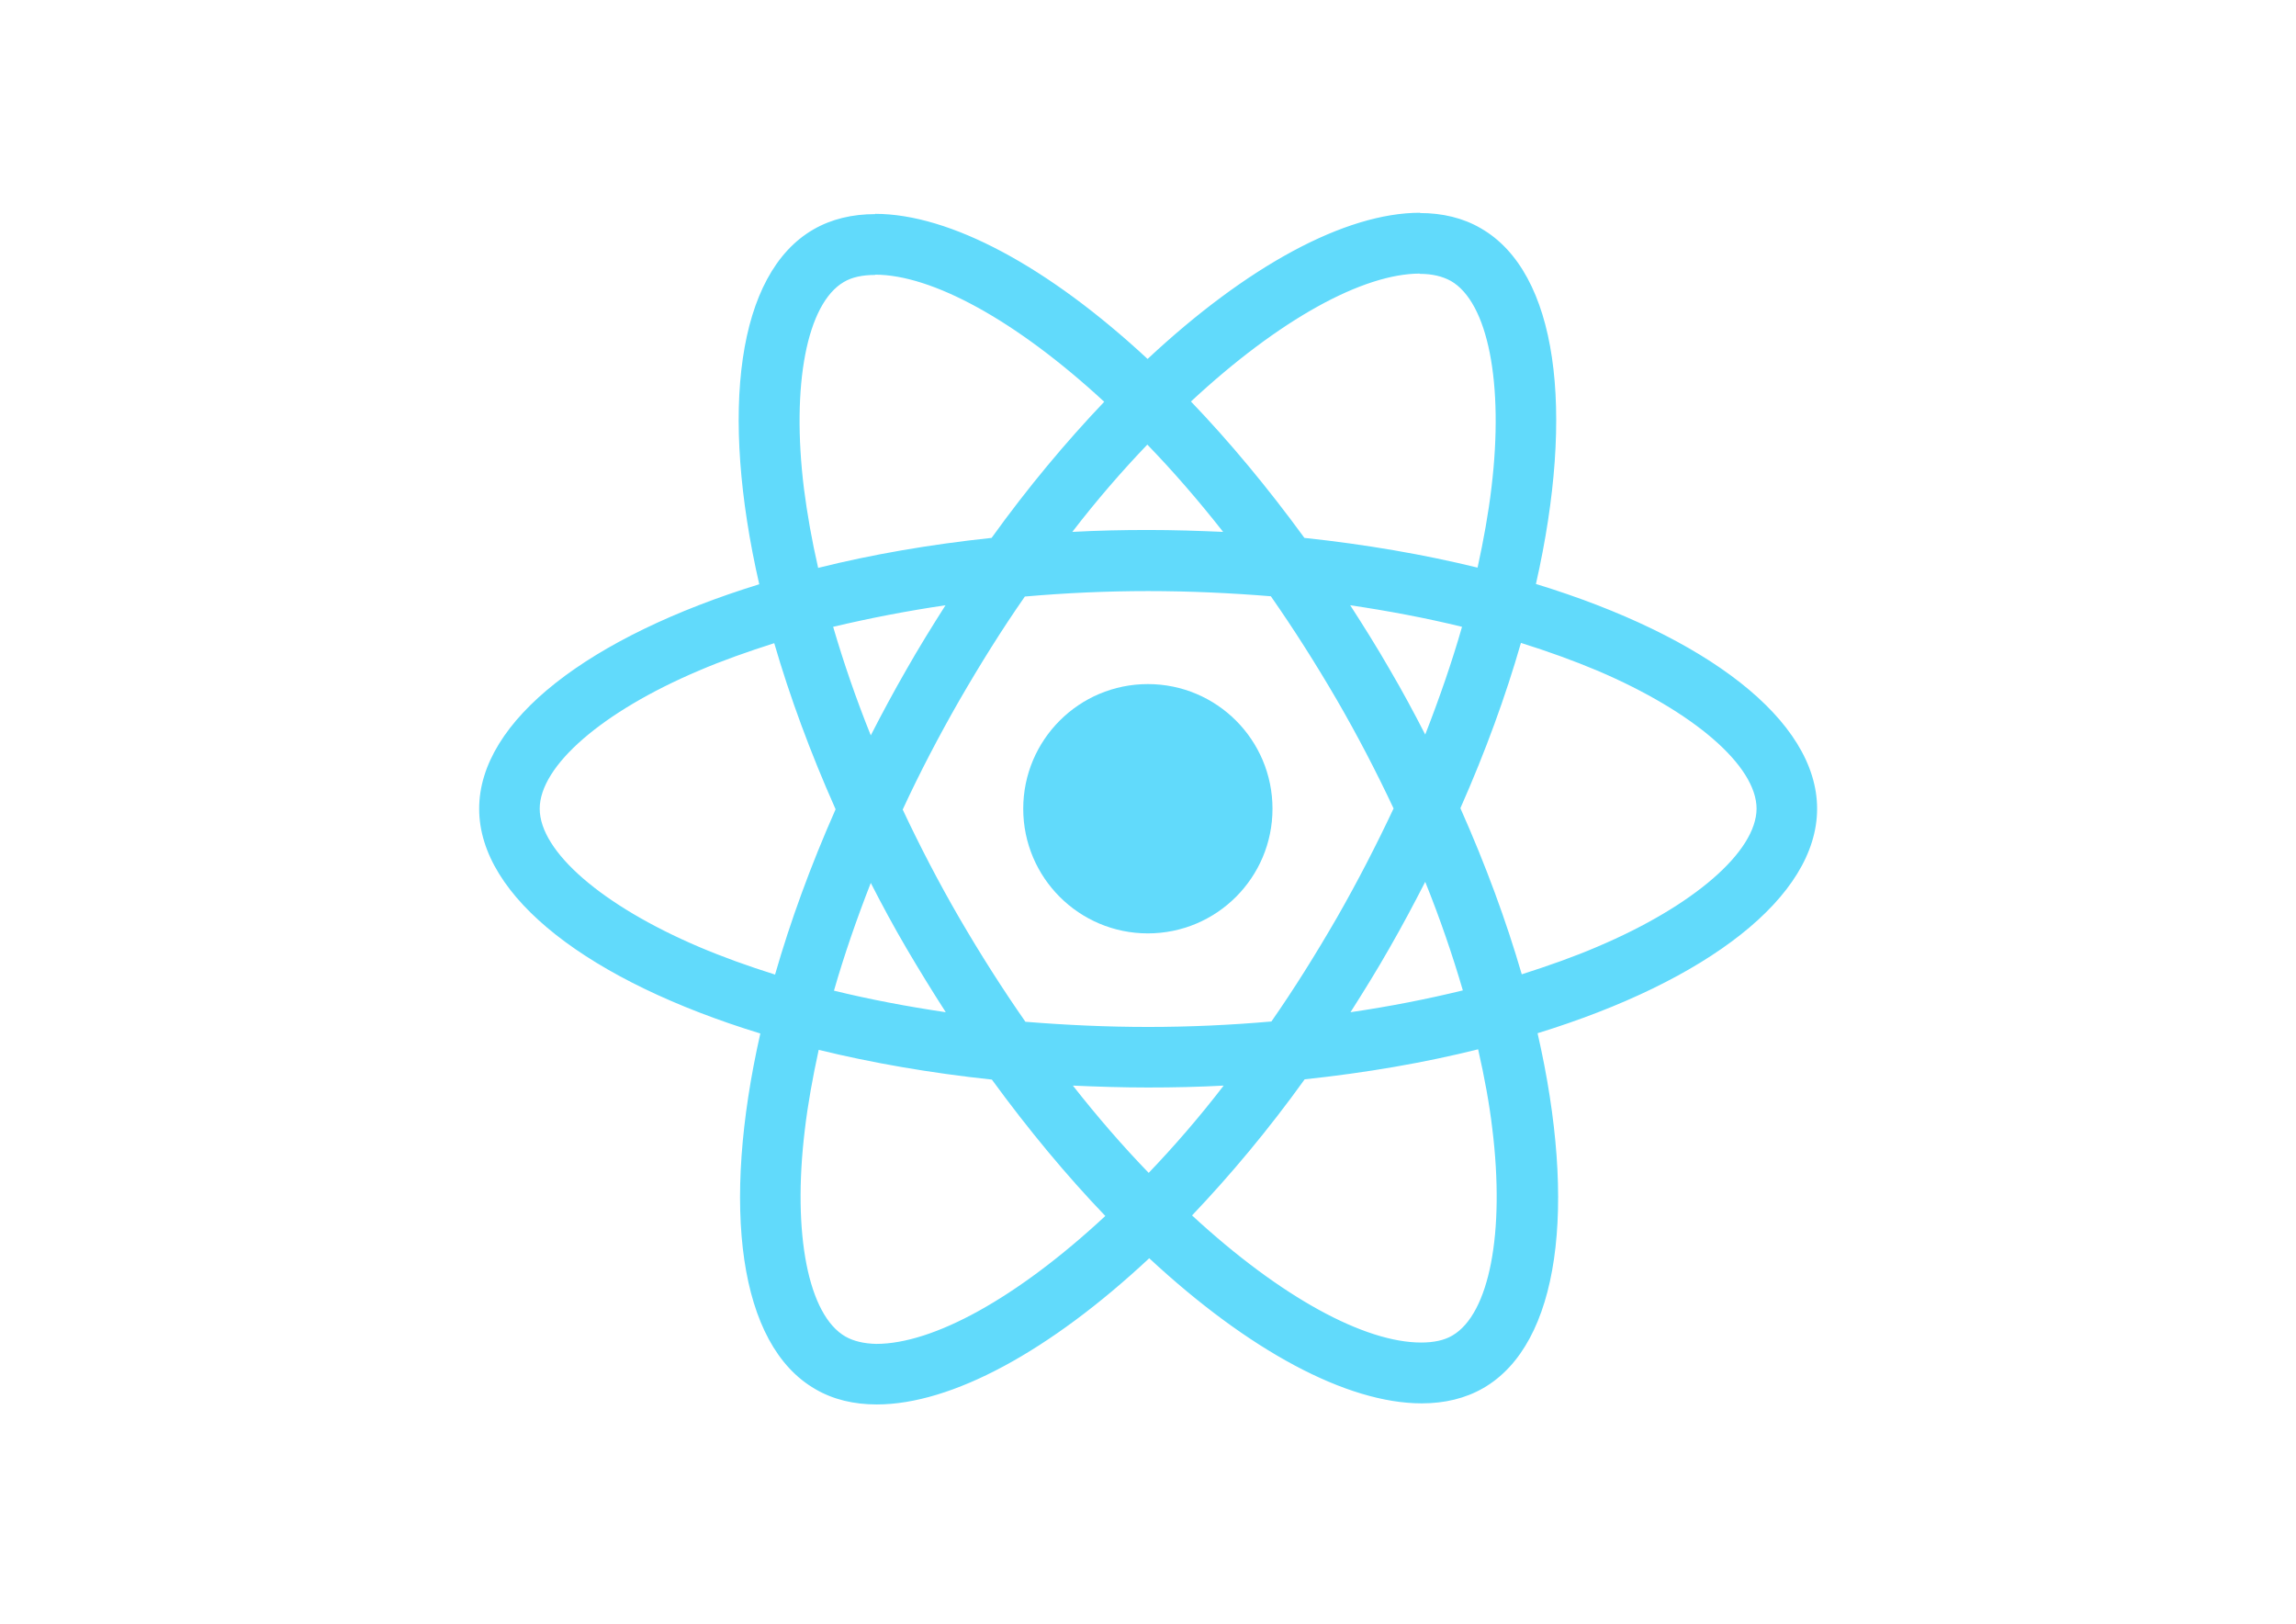
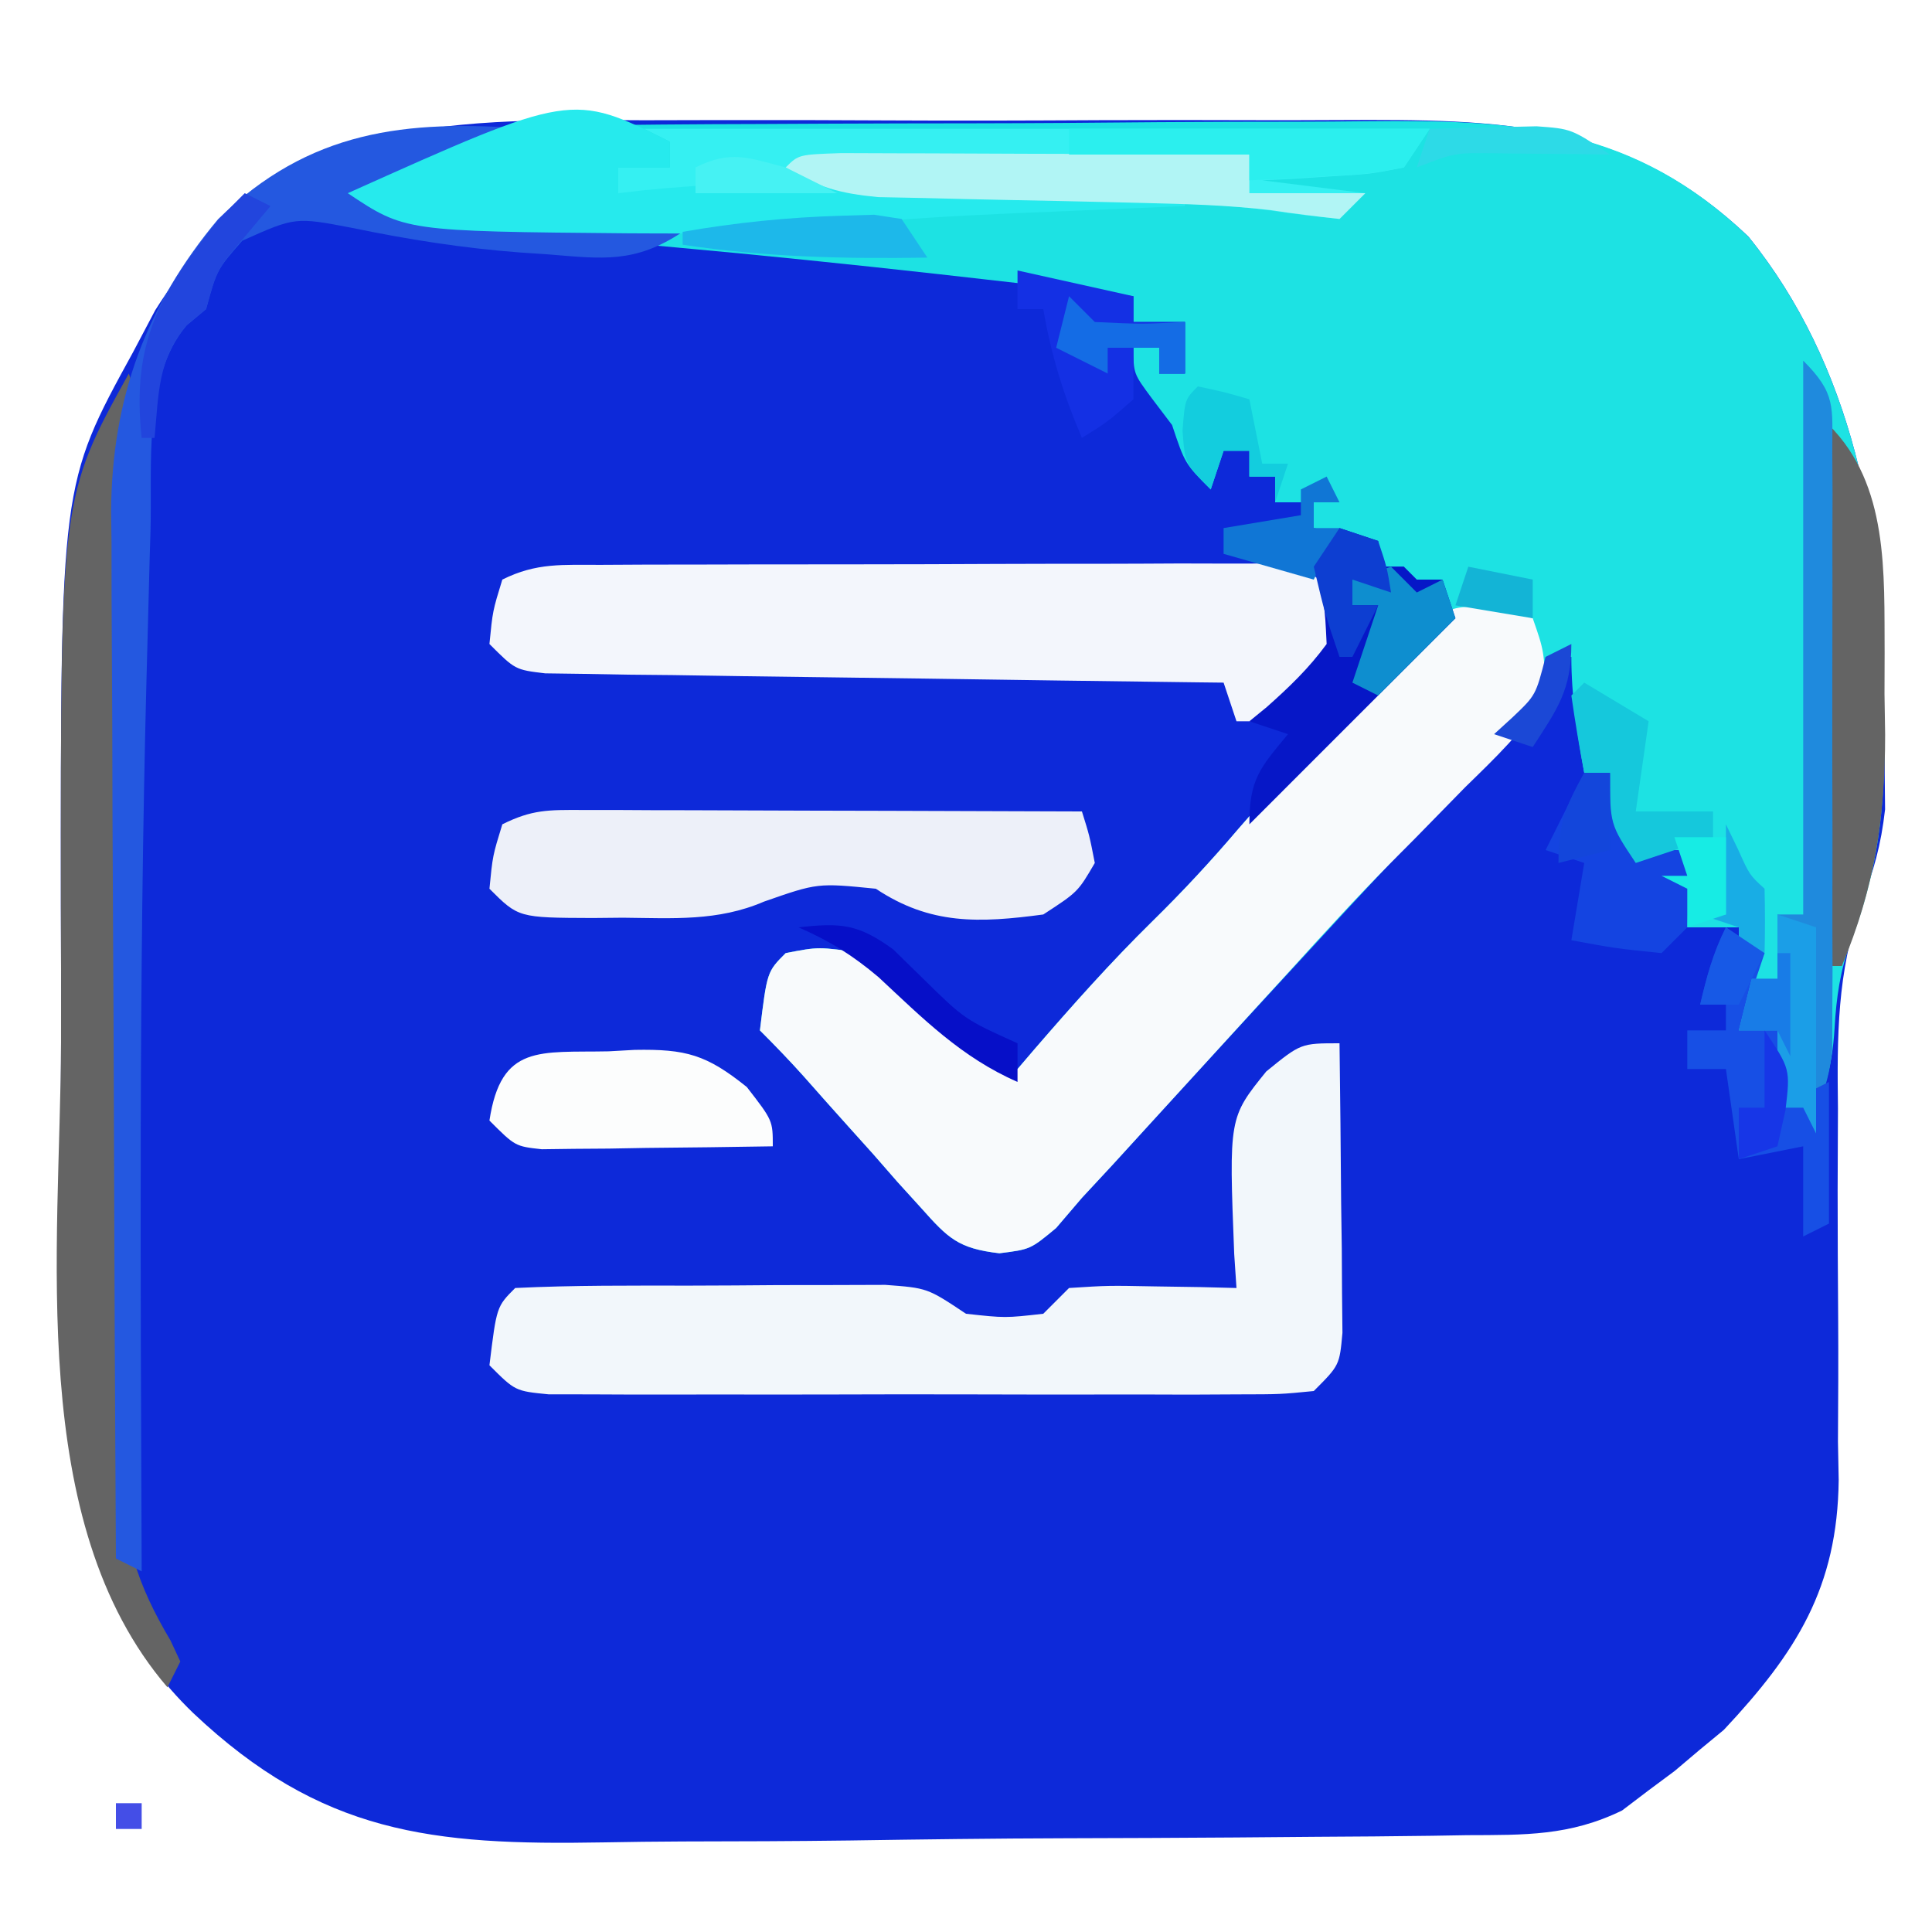
- <svg xmlns="http://www.w3.org/2000/svg" viewBox="0 0 841.9 595.3">
-   <g fill="#61DAFB">
-     <path d="M666.3 296.5c0-32.5-40.7-63.3-103.1-82.4 14.4-63.6 8-114.2-20.2-130.4-6.5-3.8-14.1-5.6-22.4-5.6v22.3c4.6 0 8.3.9 11.4 2.6 13.6 7.8 19.5 37.5 14.9 75.7-1.1 9.4-2.9 19.3-5.1 29.4-19.6-4.8-41-8.5-63.5-10.9-13.5-18.5-27.5-35.3-41.6-50 32.6-30.3 63.2-46.9 84-46.9V78c-27.5 0-63.5 19.6-99.9 53.6-36.4-33.8-72.4-53.2-99.9-53.2v22.3c20.7 0 51.4 16.5 84 46.6-14 14.7-28 31.4-41.3 49.9-22.6 2.4-44 6.1-63.6 11-2.3-10-4-19.7-5.2-29-4.7-38.2 1.1-67.9 14.6-75.8 3-1.8 6.9-2.6 11.5-2.6V78.5c-8.4 0-16 1.8-22.6 5.6-28.1 16.2-34.4 66.7-19.9 130.1-62.2 19.2-102.7 49.9-102.7 82.3 0 32.5 40.7 63.3 103.1 82.4-14.4 63.6-8 114.2 20.2 130.4 6.5 3.8 14.1 5.6 22.5 5.6 27.5 0 63.5-19.6 99.9-53.6 36.4 33.8 72.4 53.2 99.9 53.2 8.4 0 16-1.8 22.6-5.6 28.1-16.2 34.4-66.7 19.9-130.1 62-19.1 102.5-49.9 102.5-82.3zm-130.2-66.7c-3.7 12.9-8.3 26.2-13.5 39.5-4.1-8-8.4-16-13.1-24-4.6-8-9.5-15.8-14.4-23.4 14.2 2.1 27.9 4.7 41 7.9zm-45.8 106.5c-7.8 13.5-15.8 26.3-24.1 38.2-14.9 1.3-30 2-45.2 2-15.1 0-30.2-.7-45-1.9-8.3-11.9-16.4-24.6-24.2-38-7.6-13.1-14.5-26.4-20.8-39.8 6.2-13.4 13.2-26.8 20.7-39.9 7.8-13.5 15.8-26.3 24.1-38.2 14.9-1.3 30-2 45.2-2 15.1 0 30.2.7 45 1.9 8.3 11.9 16.4 24.6 24.2 38 7.6 13.1 14.5 26.4 20.8 39.8-6.3 13.4-13.2 26.8-20.7 39.9zm32.3-13c5.4 13.4 10 26.8 13.8 39.8-13.1 3.2-26.9 5.9-41.2 8 4.9-7.7 9.8-15.6 14.4-23.7 4.6-8 8.9-16.1 13-24.1zM421.2 430c-9.3-9.6-18.6-20.3-27.8-32 9 .4 18.2.7 27.5.7 9.4 0 18.7-.2 27.8-.7-9 11.7-18.3 22.4-27.5 32zm-74.4-58.9c-14.2-2.1-27.9-4.7-41-7.9 3.7-12.9 8.3-26.2 13.5-39.5 4.1 8 8.4 16 13.1 24 4.7 8 9.5 15.8 14.4 23.4zM420.7 163c9.3 9.6 18.6 20.3 27.8 32-9-.4-18.2-.7-27.5-.7-9.4 0-18.7.2-27.8.7 9-11.7 18.3-22.4 27.5-32zm-74 58.9c-4.9 7.7-9.8 15.6-14.4 23.7-4.6 8-8.9 16-13 24-5.4-13.4-10-26.8-13.8-39.8 13.1-3.1 26.9-5.8 41.2-7.9zm-90.5 125.2c-35.4-15.1-58.3-34.9-58.3-50.6 0-15.7 22.9-35.6 58.3-50.6 8.6-3.7 18-7 27.7-10.1 5.7 19.6 13.2 40 22.5 60.9-9.2 20.8-16.6 41.1-22.2 60.6-9.9-3.1-19.3-6.5-28-10.2zM310 490c-13.6-7.8-19.5-37.5-14.9-75.7 1.1-9.4 2.9-19.3 5.1-29.4 19.6 4.8 41 8.5 63.5 10.9 13.5 18.5 27.5 35.3 41.6 50-32.6 30.3-63.2 46.9-84 46.9-4.5-.1-8.3-1-11.3-2.7zm237.2-76.2c4.7 38.2-1.1 67.9-14.6 75.8-3 1.8-6.9 2.6-11.5 2.6-20.7 0-51.4-16.5-84-46.6 14-14.7 28-31.4 41.3-49.9 22.6-2.4 44-6.1 63.6-11 2.3 10.1 4.1 19.8 5.2 29.1zm38.5-66.7c-8.6 3.7-18 7-27.7 10.1-5.7-19.6-13.2-40-22.5-60.9 9.2-20.8 16.6-41.1 22.2-60.6 9.9 3.1 19.3 6.5 28.1 10.2 35.4 15.1 58.3 34.9 58.3 50.6-.1 15.7-23 35.6-58.4 50.6zM320.8 78.4z" />
-     <circle cx="420.9" cy="296.5" r="45.7" />
-     <path d="M520.5 78.1z" />
-   </g>
+ <svg xmlns="http://www.w3.org/2000/svg" version="1.1" width="150" height="150">
+   <path d="M0 0 C2.047 -0.003 4.094 -0.008 6.141 -0.014 C10.417 -0.022 14.694 -0.011 18.97 0.012 C24.431 0.041 29.89 0.024 35.351 -0.006 C39.574 -0.024 43.796 -0.018 48.019 -0.005 C50.031 -0.002 52.044 -0.006 54.056 -0.017 C66.548 -0.074 76.271 -0.006 85.781 9.039 C93.889 19.068 96.221 31.87 96.281 44.352 C96.312 45.928 96.312 45.928 96.344 47.537 C96.351 49.091 96.351 49.091 96.359 50.676 C96.369 51.609 96.378 52.542 96.388 53.503 C96.07 56.317 95.509 58.233 94.53 60.847 C92.658 66.174 92.659 71.128 92.73 76.727 C92.723 78.844 92.714 80.961 92.705 83.078 C92.707 86.376 92.719 89.674 92.746 92.972 C92.767 96.182 92.751 99.391 92.73 102.602 C92.749 103.577 92.767 104.552 92.787 105.557 C92.698 113.927 89.5 118.963 83.871 124.969 C83.243 125.487 82.616 126.005 81.969 126.539 C81.338 127.073 80.708 127.606 80.059 128.156 C79.39 128.654 78.721 129.151 78.031 129.664 C77.352 130.18 76.672 130.696 75.972 131.228 C71.916 133.208 68.408 133.13 63.949 133.147 C63.043 133.162 62.136 133.177 61.202 133.193 C58.208 133.236 55.214 133.257 52.219 133.273 C50.127 133.291 48.035 133.308 45.944 133.325 C41.556 133.357 37.168 133.374 32.78 133.385 C27.185 133.401 21.593 133.473 15.999 133.559 C11.675 133.615 7.352 133.63 3.027 133.635 C0.967 133.644 -1.093 133.668 -3.153 133.707 C-16.431 133.945 -25.037 133.047 -34.969 123.664 C-44.806 114.168 -44.848 101.507 -45.158 88.57 C-45.244 82.918 -45.25 77.268 -45.229 71.616 C-45.219 68.104 -45.229 64.592 -45.242 61.08 C-45.267 28.266 -45.267 28.266 -39.656 18.039 C-38.796 16.411 -38.796 16.411 -37.918 14.75 C-28.431 -0.27 -16.429 -0.096 0 0 Z " fill="#0D29D9" transform="translate(49.96875,9.335938)" />
+   <path d="M0 0 C1.162 -0.012 1.162 -0.012 2.348 -0.025 C4.892 -0.049 7.436 -0.058 9.979 -0.065 C11.761 -0.074 13.543 -0.083 15.325 -0.092 C19.055 -0.109 22.785 -0.116 26.514 -0.119 C31.272 -0.125 36.029 -0.162 40.787 -0.208 C44.466 -0.238 48.146 -0.245 51.826 -0.246 C53.578 -0.25 55.331 -0.262 57.084 -0.283 C68.831 -0.413 77.761 0.153 86.678 8.681 C94.786 18.711 97.118 31.512 97.178 43.994 C97.199 45.045 97.22 46.096 97.241 47.179 C97.27 53.092 96.737 57.903 94.623 63.432 C93.795 65.667 93.502 67.745 93.366 70.119 C93.173 73.335 92.507 75.485 90.928 78.306 C90.928 77.646 90.928 76.986 90.928 76.306 C90.268 76.306 89.608 76.306 88.928 76.306 C88.928 74.326 88.928 72.346 88.928 70.306 C87.938 70.306 86.948 70.306 85.928 70.306 C86.207 69.162 86.207 69.162 86.491 67.994 C87.157 65.217 87.157 65.217 85.928 62.306 C84.608 62.306 83.288 62.306 81.928 62.306 C81.928 61.316 81.928 60.326 81.928 59.306 C81.268 58.976 80.608 58.646 79.928 58.306 C80.588 58.306 81.248 58.306 81.928 58.306 C81.928 57.646 81.928 56.986 81.928 56.306 C80.608 56.636 79.288 56.966 77.928 57.306 C75.928 54.306 75.928 54.306 75.928 50.306 C75.268 50.306 74.608 50.306 73.928 50.306 C73.385 47.248 72.928 44.419 72.928 41.306 C72.268 41.306 71.608 41.306 70.928 41.306 C70.873 41.844 70.818 42.381 70.76 42.935 C69.544 46.402 67.12 48.649 64.616 51.244 C63.517 52.408 62.418 53.572 61.319 54.736 C60.755 55.329 60.191 55.921 59.61 56.532 C57.001 59.285 54.434 62.077 51.866 64.869 C50.875 65.942 49.884 67.015 48.893 68.088 C46.88 70.27 44.873 72.458 42.87 74.65 C42.376 75.191 41.881 75.732 41.372 76.289 C40.015 77.774 38.659 79.261 37.303 80.748 C36.52 81.592 35.736 82.436 34.928 83.306 C34.268 84.079 33.608 84.851 32.928 85.646 C30.928 87.306 30.928 87.306 28.521 87.611 C25.332 87.236 24.554 86.464 22.448 84.095 C21.841 83.428 21.235 82.76 20.61 82.072 C19.993 81.366 19.376 80.659 18.741 79.931 C17.798 78.883 17.798 78.883 16.837 77.814 C15.672 76.519 14.513 75.218 13.361 73.91 C12.256 72.673 11.102 71.48 9.928 70.306 C10.484 65.751 10.484 65.751 11.928 64.306 C14.491 63.806 14.491 63.806 17.928 64.306 C20.129 65.92 22.047 67.675 23.999 69.58 C25.893 71.275 27.613 72.288 29.928 73.306 C30.565 72.562 30.565 72.562 31.214 71.802 C34.186 68.359 37.182 64.994 40.428 61.806 C42.78 59.496 44.979 57.129 47.116 54.619 C49.321 52.039 51.612 49.606 54.038 47.236 C54.859 46.433 54.859 46.433 55.697 45.614 C56.797 44.546 57.904 43.485 59.017 42.431 C60.377 41.111 61.659 39.713 62.928 38.306 C62.928 37.316 62.928 36.326 62.928 35.306 C62.268 36.296 61.608 37.286 60.928 38.306 C60.433 36.326 60.433 36.326 59.928 34.306 C59.268 34.306 58.608 34.306 57.928 34.306 C57.598 33.646 57.268 32.986 56.928 32.306 C54.904 31.654 54.904 31.654 52.928 31.306 C52.928 30.646 52.928 29.986 52.928 29.306 C51.938 29.306 50.948 29.306 49.928 29.306 C49.928 28.646 49.928 27.986 49.928 27.306 C49.268 27.306 48.608 27.306 47.928 27.306 C47.928 26.646 47.928 25.986 47.928 25.306 C47.268 25.306 46.608 25.306 45.928 25.306 C45.433 26.791 45.433 26.791 44.928 28.306 C42.928 26.306 42.928 26.306 41.928 23.306 C41.413 22.626 40.897 21.945 40.366 21.244 C38.928 19.306 38.928 19.306 38.928 17.306 C39.588 17.306 40.248 17.306 40.928 17.306 C40.928 17.966 40.928 18.626 40.928 19.306 C41.588 19.306 42.248 19.306 42.928 19.306 C42.928 17.986 42.928 16.666 42.928 15.306 C41.608 15.306 40.288 15.306 38.928 15.306 C38.928 14.646 38.928 13.986 38.928 13.306 C35.075 12.865 31.22 12.428 27.366 11.994 C26.176 11.859 24.985 11.725 23.759 11.586 C16.956 10.828 10.155 10.127 3.339 9.51 C2.634 9.445 1.93 9.38 1.204 9.314 C-2.247 8.998 -5.699 8.691 -9.152 8.397 C-10.404 8.283 -11.656 8.17 -12.947 8.052 C-14.058 7.956 -15.169 7.86 -16.314 7.761 C-19.072 7.306 -19.072 7.306 -22.072 5.306 C-14.751 2.02 -8.112 0.008 0 0 Z " fill="#1DE2E3" transform="translate(49.07153,9.693604)" />
+   <path d="M0 0 C0.857 0.287 1.714 0.575 2.598 0.871 C3.488 3.426 3.488 3.426 3.598 6.871 C1.904 9.618 -0.352 11.75 -2.652 13.996 C-3.956 15.328 -5.26 16.66 -6.562 17.992 C-7.215 18.648 -7.867 19.304 -8.54 19.98 C-11.129 22.609 -13.613 25.324 -16.09 28.059 C-16.961 29.011 -17.833 29.964 -18.73 30.945 C-20.113 32.459 -21.495 33.973 -22.877 35.487 C-24.364 37.116 -25.852 38.743 -27.34 40.371 C-28.215 41.33 -29.09 42.289 -29.992 43.277 C-30.788 44.133 -31.583 44.989 -32.402 45.871 C-33.064 46.645 -33.725 47.418 -34.406 48.215 C-36.402 49.871 -36.402 49.871 -38.81 50.175 C-41.999 49.801 -42.776 49.028 -44.883 46.66 C-45.489 45.992 -46.096 45.325 -46.721 44.637 C-47.338 43.93 -47.954 43.224 -48.59 42.496 C-49.218 41.797 -49.847 41.099 -50.494 40.379 C-51.659 39.083 -52.818 37.783 -53.969 36.475 C-55.075 35.238 -56.229 34.044 -57.402 32.871 C-56.847 28.316 -56.847 28.316 -55.402 26.871 C-52.84 26.371 -52.84 26.371 -49.402 26.871 C-47.202 28.484 -45.284 30.24 -43.332 32.145 C-41.437 33.84 -39.718 34.852 -37.402 35.871 C-36.978 35.375 -36.554 34.879 -36.117 34.367 C-33.144 30.924 -30.149 27.559 -26.902 24.371 C-24.571 22.081 -22.393 19.737 -20.277 17.246 C-16.88 13.355 -13.4 9.55 -9.84 5.809 C-9.298 5.212 -8.755 4.615 -8.197 4 C-4.171 -0.158 -4.171 -0.158 0 0 Z " fill="#F8FAFC" transform="translate(116.4023,47.12891)" />
+   <path d="M0 0 C0.058 4.125 0.094 8.25 0.125 12.375 C0.142 13.551 0.159 14.726 0.176 15.938 C0.182 17.059 0.189 18.18 0.195 19.336 C0.206 20.373 0.216 21.41 0.227 22.478 C0 25 0 25 -2 27 C-4.581 27.254 -4.581 27.254 -7.887 27.259 C-9.121 27.265 -10.356 27.271 -11.628 27.278 C-12.981 27.274 -14.334 27.27 -15.688 27.266 C-17.07 27.267 -18.452 27.269 -19.835 27.271 C-22.733 27.274 -25.632 27.27 -28.53 27.261 C-32.25 27.249 -35.969 27.256 -39.688 27.268 C-42.543 27.275 -45.398 27.273 -48.253 27.268 C-49.624 27.266 -50.996 27.268 -52.368 27.273 C-54.283 27.278 -56.198 27.269 -58.113 27.259 C-59.204 27.257 -60.295 27.256 -61.419 27.254 C-64 27 -64 27 -66 25 C-65.444 20.444 -65.444 20.444 -64 19 C-59.476 18.781 -54.946 18.814 -50.417 18.815 C-48.141 18.813 -45.866 18.794 -43.59 18.775 C-42.146 18.772 -40.702 18.77 -39.258 18.77 C-37.939 18.765 -36.621 18.761 -35.262 18.757 C-32 19 -32 19 -29 21 C-25.958 21.333 -25.958 21.333 -23 21 C-22.34 20.34 -21.68 19.68 -21 19 C-17.961 18.805 -17.961 18.805 -14.375 18.875 C-12.592 18.902 -12.592 18.902 -10.773 18.93 C-9.858 18.953 -8.943 18.976 -8 19 C-8.058 18.131 -8.116 17.262 -8.176 16.367 C-8.59 5.777 -8.59 5.777 -5.688 2.188 C-3 0 -3 0 0 0 Z " fill="#F2F7FB" transform="translate(104,81)" />
+   <path d="M0 0 C1.191 -0.006 2.383 -0.013 3.61 -0.019 C4.903 -0.02 6.196 -0.022 7.528 -0.023 C8.863 -0.026 10.198 -0.029 11.533 -0.033 C14.333 -0.039 17.133 -0.041 19.934 -0.04 C23.523 -0.04 27.112 -0.054 30.701 -0.071 C33.459 -0.082 36.217 -0.084 38.975 -0.083 C40.942 -0.085 42.909 -0.096 44.876 -0.107 C46.071 -0.104 47.265 -0.101 48.496 -0.098 C50.076 -0.1 50.076 -0.1 51.688 -0.102 C54.313 0.145 54.313 0.145 57.313 2.145 C56.9 6.966 54.933 9.055 51.313 12.145 C50.653 12.145 49.993 12.145 49.313 12.145 C48.818 10.66 48.818 10.66 48.313 9.145 C47.628 9.137 46.944 9.129 46.238 9.121 C39.133 9.035 32.029 8.935 24.924 8.828 C22.27 8.79 19.616 8.755 16.962 8.723 C13.154 8.678 9.347 8.62 5.539 8.559 C4.347 8.548 3.154 8.536 1.925 8.524 C0.824 8.504 -0.277 8.485 -1.411 8.464 C-2.384 8.451 -3.357 8.437 -4.359 8.424 C-6.687 8.145 -6.687 8.145 -8.687 6.145 C-8.437 3.583 -8.437 3.583 -7.687 1.145 C-5.022 -0.187 -2.984 0.011 0 0 Z " fill="#F3F6FC" transform="translate(46.68726,43.85474)" />
+   <path d="M0 0 C0.33 0.99 0.66 1.98 1 3 C0.67 3.33 0.34 3.66 0 4 C-0.116 6.696 -0.168 9.367 -0.177 12.065 C-0.184 12.91 -0.19 13.756 -0.197 14.627 C-0.217 17.44 -0.228 20.253 -0.238 23.066 C-0.242 24.026 -0.246 24.986 -0.251 25.975 C-0.272 31.061 -0.286 36.148 -0.295 41.234 C-0.306 46.48 -0.341 51.727 -0.38 56.973 C-0.407 61.012 -0.415 65.05 -0.418 69.088 C-0.423 71.021 -0.435 72.954 -0.453 74.887 C-0.478 77.602 -0.477 80.315 -0.47 83.03 C-0.483 83.822 -0.496 84.615 -0.509 85.431 C-0.461 90.544 0.625 93.963 3.239 98.37 C3.49 98.908 3.741 99.446 4 100 C3.505 100.99 3.505 100.99 3 102 C-8.029 89.133 -5.319 67.894 -5.261 51.952 C-5.25 48.44 -5.261 44.928 -5.273 41.416 C-5.297 9.578 -5.297 9.578 0 0 Z " fill="#646464" transform="translate(10,29)" />
+   <path d="M0 0 C1.291 0 1.291 0 2.608 0 C3.539 0.005 4.469 0.011 5.427 0.016 C6.379 0.017 7.33 0.019 8.311 0.02 C11.358 0.026 14.404 0.038 17.451 0.051 C19.513 0.056 21.576 0.061 23.638 0.065 C28.701 0.076 33.763 0.093 38.826 0.114 C39.408 1.973 39.408 1.973 39.826 4.114 C38.513 6.364 38.513 6.364 35.826 8.114 C30.857 8.779 27.057 8.934 22.826 6.114 C18.302 5.662 18.302 5.662 14.142 7.114 C10.564 8.658 7.054 8.402 3.201 8.364 C2.425 8.371 1.649 8.379 0.849 8.387 C-4.921 8.367 -4.921 8.367 -7.174 6.114 C-6.924 3.551 -6.924 3.551 -6.174 1.114 C-3.866 -0.041 -2.566 -0.008 0 0 Z " fill="#EDF0F9" transform="translate(45.17432,62.88647)" />
+   <path d="M0 0 C20.13 0 40.26 0 61 0 C60.34 0.99 59.68 1.98 59 3 C56.398 3.512 56.398 3.512 53.375 3.688 C51.871 3.786 51.871 3.786 50.336 3.887 C49.565 3.924 48.794 3.961 48 4 C50.64 4.33 53.28 4.66 56 5 C55.34 5.66 54.68 6.32 54 7 C52.132 6.806 50.265 6.597 48.408 6.313 C43.868 5.723 39.292 5.759 34.719 5.684 C33.665 5.663 32.611 5.642 31.525 5.621 C28.183 5.556 24.842 5.496 21.5 5.438 C19.224 5.394 16.948 5.351 14.672 5.307 C9.115 5.2 3.557 5.098 -2 5 C-2 4.34 -2 3.68 -2 3 C-0.68 3 0.64 3 2 3 C2 2.34 2 1.68 2 1 C1.34 0.67 0.68 0.34 0 0 Z " fill="#35F0F2" transform="translate(50,10)" />
+   <path d="M0 0 C-0.33 0.66 -0.66 1.32 -1 2 C-3.723 2.852 -3.723 2.852 -7.062 3.625 C-8.167 3.885 -9.272 4.146 -10.41 4.414 C-11.265 4.607 -12.119 4.801 -13 5 C-10.522 6.239 -8.538 6.307 -5.773 6.535 C-4.227 6.666 -4.227 6.666 -2.648 6.799 C-1.568 6.886 -0.488 6.973 0.625 7.062 C1.713 7.153 2.801 7.244 3.922 7.338 C6.614 7.562 9.307 7.783 12 8 C8.298 10.468 5.793 10.095 1.562 9.75 C0.852 9.702 0.141 9.654 -0.591 9.605 C-5.043 9.27 -9.311 8.597 -13.688 7.688 C-18.08 6.849 -18.08 6.849 -22.188 8.688 C-24.17 10.95 -24.17 10.95 -25 14 C-25.742 14.619 -25.742 14.619 -26.5 15.25 C-29.924 19.245 -29.167 26.189 -29.316 31.238 C-29.337 31.937 -29.358 32.635 -29.38 33.355 C-29.446 35.674 -29.505 37.993 -29.562 40.312 C-29.594 41.515 -29.594 41.515 -29.627 42.742 C-30.224 65.823 -30.092 88.913 -30 112 C-30.66 111.67 -31.32 111.34 -32 111 C-32.07 99.682 -32.123 88.363 -32.155 77.045 C-32.171 71.789 -32.192 66.533 -32.226 61.277 C-32.259 56.2 -32.277 51.123 -32.285 46.046 C-32.29 44.114 -32.301 42.181 -32.317 40.249 C-32.339 37.532 -32.342 34.816 -32.341 32.1 C-32.351 31.309 -32.362 30.519 -32.373 29.704 C-32.325 20.972 -29.677 13.717 -24.07 7.02 C-16.999 0.122 -9.534 -0.737 0 0 Z " fill="#2458E0" transform="translate(41,10)" />
+   <path d="M0 0 C0 0.66 0 1.32 0 2 C-1.32 2 -2.64 2 -4 2 C-4 2.66 -4 3.32 -4 4 C-3.328 3.923 -2.656 3.845 -1.964 3.766 C6.985 2.866 15.787 3.084 24.75 3.438 C26.237 3.491 27.724 3.544 29.211 3.596 C32.808 3.723 36.404 3.859 40 4 C40 4.33 40 4.66 40 5 C39.386 5.025 38.772 5.05 38.139 5.076 C35.301 5.193 32.463 5.315 29.625 5.438 C28.177 5.496 28.177 5.496 26.699 5.557 C22.056 5.759 17.449 6.027 12.828 6.527 C8.247 7.014 3.73 7.155 -0.875 7.125 C-1.647 7.122 -2.418 7.118 -3.213 7.115 C-20.561 6.959 -20.561 6.959 -25 4 C-7.613 -3.806 -7.613 -3.806 0 0 Z " fill="#26EAED" transform="translate(52,11)" />
+   <path d="M0 0 C4.661 4.661 4.279 11.501 4.322 17.707 C4.319 18.752 4.316 19.798 4.312 20.875 C4.329 21.913 4.345 22.95 4.361 24.02 C4.365 30.563 3.53 35.952 1 42 C0.67 42 0.34 42 0 42 C0 28.14 0 14.28 0 0 Z " fill="#646464" transform="translate(142,33)" />
+   <path d="M0 0 C0.669 -0.037 1.338 -0.075 2.027 -0.113 C6.007 -0.184 7.596 0.251 10.734 2.773 C12.75 5.375 12.75 5.375 12.75 7.375 C9.458 7.433 6.167 7.469 2.875 7.5 C1.469 7.525 1.469 7.525 0.035 7.551 C-0.861 7.557 -1.757 7.564 -2.68 7.57 C-3.507 7.581 -4.335 7.591 -5.187 7.602 C-7.25 7.375 -7.25 7.375 -9.25 5.375 C-8.346 -0.593 -5.333 0.11 0 0 Z " fill="#FCFDFD" transform="translate(47.25,81.625)" />
+   <path d="M0 0 C1.476 0 2.952 0.006 4.427 0.016 C5.203 0.017 5.978 0.019 6.777 0.02 C9.264 0.026 11.75 0.038 14.236 0.051 C15.918 0.056 17.599 0.061 19.281 0.065 C23.412 0.076 27.543 0.093 31.674 0.114 C31.674 1.104 31.674 2.094 31.674 3.114 C34.644 3.114 37.614 3.114 40.674 3.114 C40.014 3.774 39.354 4.434 38.674 5.114 C36.902 4.917 35.132 4.704 33.371 4.433 C29.993 4.033 26.652 3.949 23.252 3.867 C22.58 3.851 21.909 3.834 21.217 3.817 C18.405 3.75 15.593 3.688 12.781 3.637 C10.708 3.597 8.636 3.546 6.564 3.492 C5.337 3.467 4.11 3.442 2.846 3.417 C-0.117 3.133 -1.829 2.667 -4.326 1.114 C-3.326 0.114 -3.326 0.114 0 0 Z " fill="#B1F5F5" transform="translate(65.32642,11.88647)" />
+   <path d="M0 0 C0.99 0.33 1.98 0.66 3 1 C3 1.66 3 2.32 3 3 C3.66 3 4.32 3 5 3 C5.33 3.33 5.66 3.66 6 4 C6.66 4 7.32 4 8 4 C8.33 4.99 8.66 5.98 9 7 C3.72 12.28 -1.56 17.56 -7 23 C-7 19.483 -6.176 18.629 -4 16 C-4.99 15.67 -5.98 15.34 -7 15 C-6.555 14.636 -6.111 14.273 -5.652 13.898 C-3.902 12.344 -2.385 10.891 -1 9 C-1.151 5.844 -1.151 5.844 -2 3 C-1.34 2.01 -0.68 1.02 0 0 Z " fill="#0617C7" transform="translate(104,41)" />
+   <path d="M0 0 C2.57 2.57 2.253 3.551 2.259 7.121 C2.265 8.189 2.271 9.257 2.278 10.357 C2.274 11.515 2.27 12.674 2.266 13.867 C2.268 15.053 2.269 16.24 2.271 17.462 C2.273 19.975 2.269 22.489 2.261 25.002 C2.25 28.852 2.261 32.701 2.273 36.551 C2.272 38.99 2.27 41.428 2.266 43.867 C2.27 45.021 2.274 46.176 2.278 47.365 C2.272 48.439 2.265 49.514 2.259 50.621 C2.257 51.565 2.256 52.509 2.254 53.482 C1.989 56.105 1.332 57.748 0 60 C0 59.34 0 58.68 0 58 C-0.66 58 -1.32 58 -2 58 C-2 56.02 -2 54.04 -2 52 C-2.99 52 -3.98 52 -5 52 C-4.67 50.68 -4.34 49.36 -4 48 C-3.34 48 -2.68 48 -2 48 C-2 46.35 -2 44.7 -2 43 C-1.34 43 -0.68 43 0 43 C0 28.81 0 14.62 0 0 Z " fill="#1F8ADD" transform="translate(140,28)" />
+   <path d="M0 0 C0.99 0.66 1.98 1.32 3 2 C2.34 3.98 1.68 5.96 1 8 C1.99 8 2.98 8 4 8 C5 11 5 11 4 14 C4.66 13.67 5.32 13.34 6 13 C6.66 12.67 7.32 12.34 8 12 C8 15.63 8 19.26 8 23 C7.34 23.33 6.68 23.66 6 24 C6 21.69 6 19.38 6 17 C4.35 17.33 2.7 17.66 1 18 C0.67 15.69 0.34 13.38 0 11 C-0.99 11 -1.98 11 -3 11 C-3 10.01 -3 9.02 -3 8 C-2.01 8 -1.02 8 0 8 C0 7.34 0 6.68 0 6 C-0.66 6 -1.32 6 -2 6 C-1.494 3.831 -1 2 0 0 Z " fill="#174FE5" transform="translate(134,72)" />
+   <path d="M0 0 C0.66 0 1.32 0 2 0 C2.66 1.98 3.32 3.96 4 6 C5.32 6 6.64 6 8 6 C8.125 8.875 8.125 8.875 8 12 C7.34 12.66 6.68 13.32 6 14 C2.375 13.625 2.375 13.625 -1 13 C-0.67 11.02 -0.34 9.04 0 7 C-0.99 6.67 -1.98 6.34 -3 6 C-2 4 -1 2 0 0 Z " fill="#1444E1" transform="translate(123,60)" />
+   <path d="M0 0 C4.455 0.99 4.455 0.99 9 2 C9 2.66 9 3.32 9 4 C10.32 4 11.64 4 13 4 C13 5.32 13 6.64 13 8 C12.34 8 11.68 8 11 8 C11 7.34 11 6.68 11 6 C10.34 6 9.68 6 9 6 C9 7.32 9 8.64 9 10 C7 11.75 7 11.75 5 13 C3.578 9.683 2.61 6.558 2 3 C1.34 3 0.68 3 0 3 C0 2.01 0 1.02 0 0 Z " fill="#1430E4" transform="translate(79,21)" />
+   <path d="M0 0 C9.24 0 18.48 0 28 0 C27.01 1.485 27.01 1.485 26 3 C23.18 3.512 23.18 3.512 19.875 3.688 C18.231 3.786 18.231 3.786 16.555 3.887 C15.29 3.943 15.29 3.943 14 4 C14 3.34 14 2.68 14 2 C9.38 2 4.76 2 0 2 C0 1.34 0 0.68 0 0 Z " fill="#2BEFEE" transform="translate(83,10)" />
+   <path d="M0 0 C1.65 0.99 3.3 1.98 5 3 C4.67 5.31 4.34 7.62 4 10 C5.98 10 7.96 10 10 10 C10 10.66 10 11.32 10 12 C8.02 12.66 6.04 13.32 4 14 C2 11 2 11 2 7 C1.34 7 0.68 7 0 7 C-0.381 5.009 -0.713 3.007 -1 1 C-0.67 0.67 -0.34 0.34 0 0 Z " fill="#15C8DC" transform="translate(123,53)" />
+   <path d="M0 0 C0.99 0.33 1.98 0.66 3 1 C3 6.28 3 11.56 3 17 C2.67 16.34 2.34 15.68 2 15 C1.34 15 0.68 15 0 15 C0 13.02 0 11.04 0 9 C-0.99 9 -1.98 9 -3 9 C-2.67 7.68 -2.34 6.36 -2 5 C-1.34 5 -0.68 5 0 5 C0 3.35 0 1.7 0 0 Z " fill="#1B9EE7" transform="translate(138,71)" />
+   <path d="M0 0 C0.66 0.66 1.32 1.32 2 2 C2.66 1.67 3.32 1.34 4 1 C4.33 1.99 4.66 2.98 5 4 C3.02 5.98 1.04 7.96 -1 10 C-1.66 9.67 -2.32 9.34 -3 9 C-2.34 7.02 -1.68 5.04 -1 3 C-1.66 3 -2.32 3 -3 3 C-3 2.34 -3 1.68 -3 1 C-2.01 0.67 -1.02 0.34 0 0 Z " fill="#0E8ECF" transform="translate(108,44)" />
+   <path d="M0 0 C2.062 0.438 2.062 0.438 4 1 C4.33 2.65 4.66 4.3 5 6 C5.66 6 6.32 6 7 6 C6.67 6.99 6.34 7.98 6 9 C6 8.34 6 7.68 6 7 C5.34 7 4.68 7 4 7 C4 6.34 4 5.68 4 5 C3.34 5 2.68 5 2 5 C1.67 5.99 1.34 6.98 1 8 C-1 6 -1 6 -1.188 3.438 C-1 1 -1 1 0 0 Z " fill="#13CDDE" transform="translate(93,30)" />
+   <path d="M0 0 C0.66 0.33 1.32 0.66 2 1 C1.361 1.763 0.721 2.526 0.062 3.312 C-2.142 5.882 -2.142 5.882 -3 9 C-3.743 9.619 -3.743 9.619 -4.5 10.25 C-6.762 12.89 -6.681 15.623 -7 19 C-7.33 19 -7.66 19 -8 19 C-8.808 11.596 -6.592 7.734 -2 2 C-1.34 1.34 -0.68 0.68 0 0 Z " fill="#2245DD" transform="translate(19,15)" />
+   <path d="M0 0 C0.33 0.66 0.66 1.32 1 2 C0.34 2 -0.32 2 -1 2 C-1 2.66 -1 3.32 -1 4 C-0.34 4 0.32 4 1 4 C0.34 5.32 -0.32 6.64 -1 8 C-3.31 7.34 -5.62 6.68 -8 6 C-8 5.34 -8 4.68 -8 4 C-6.02 3.67 -4.04 3.34 -2 3 C-2 2.34 -2 1.68 -2 1 C-1.34 0.67 -0.68 0.34 0 0 Z " fill="#1076D5" transform="translate(103,37)" />
+   <path d="M0 0 C0.842 -0.026 1.684 -0.052 2.551 -0.078 C3.256 0.03 3.961 0.138 4.688 0.25 C5.348 1.24 6.008 2.23 6.688 3.25 C0.247 3.357 -5.939 3.212 -12.312 2.25 C-12.312 1.92 -12.312 1.59 -12.312 1.25 C-8.2 0.535 -4.176 0.121 0 0 Z " fill="#1DB8EA" transform="translate(65.3125,16.75)" />
+   <path d="M0 0 C3.29 -0.366 4.63 -0.27 7.352 1.715 C8.477 2.815 8.477 2.815 9.625 3.938 C12.887 7.144 12.887 7.144 17 9 C17 9.99 17 10.98 17 12 C12.652 10.103 9.655 7.076 6.219 3.875 C4.198 2.167 2.411 1.052 0 0 Z " fill="#060FC8" transform="translate(62,72)" />
+   <path d="M0 0 C0.66 0.66 1.32 1.32 2 2 C5.583 2.167 5.583 2.167 9 2 C9 3.32 9 4.64 9 6 C8.34 6 7.68 6 7 6 C7 5.34 7 4.68 7 4 C5.68 4 4.36 4 3 4 C3 4.66 3 5.32 3 6 C1.68 5.34 0.36 4.68 -1 4 C-0.67 2.68 -0.34 1.36 0 0 Z " fill="#146CE5" transform="translate(83,23)" />
+   <path d="M0 0 C0.99 0.33 1.98 0.66 3 1 C3.688 3.062 3.688 3.062 4 5 C3.01 4.67 2.02 4.34 1 4 C1 4.66 1 5.32 1 6 C1.66 6 2.32 6 3 6 C2.34 7.32 1.68 8.64 1 10 C0.67 10 0.34 10 0 10 C-1.125 6.688 -1.125 6.688 -2 3 C-1.34 2.01 -0.68 1.02 0 0 Z " fill="#0D3ED1" transform="translate(104,41)" />
+   <path d="M0 0 C0.309 0.639 0.619 1.279 0.938 1.938 C1.835 3.936 1.835 3.936 3 5 C3.041 6.666 3.043 8.334 3 10 C2.01 10.495 2.01 10.495 1 11 C1 10.01 1 9.02 1 8 C0.01 7.67 -0.98 7.34 -2 7 C-1.34 7 -0.68 7 0 7 C0 4.69 0 2.38 0 0 Z " fill="#18ADE5" transform="translate(134,64)" />
+   <path d="M0 0 C1.32 0 2.64 0 4 0 C4 1.98 4 3.96 4 6 C3.01 6.33 2.02 6.66 1 7 C1 6.01 1 5.02 1 4 C0.34 3.67 -0.32 3.34 -1 3 C-0.34 3 0.32 3 1 3 C0.67 2.01 0.34 1.02 0 0 Z " fill="#17ECE4" transform="translate(130,65)" />
+   <path d="M0 0 C1.77 -0.054 3.541 -0.093 5.312 -0.125 C6.299 -0.148 7.285 -0.171 8.301 -0.195 C11 0 11 0 14 2 C13.169 1.988 12.337 1.977 11.48 1.965 C9.85 1.951 9.85 1.951 8.188 1.938 C6.569 1.92 6.569 1.92 4.918 1.902 C1.935 1.864 1.935 1.864 -1 3 C-0.67 2.01 -0.34 1.02 0 0 Z " fill="#2DDAE7" transform="translate(111,10)" />
+   <path d="M0 0 C1.32 0.66 2.64 1.32 4 2 C0.37 2 -3.26 2 -7 2 C-7 1.34 -7 0.68 -7 0 C-4.278 -1.361 -2.907 -0.761 0 0 Z " fill="#46F2F3" transform="translate(61,13)" />
+   <path d="M0 0 C2 3 2 3 1.625 6.188 C1.419 7.116 1.212 8.044 1 9 C0.01 9.33 -0.98 9.66 -2 10 C-2 8.68 -2 7.36 -2 6 C-1.34 6 -0.68 6 0 6 C0 4.02 0 2.04 0 0 Z " fill="#1736E7" transform="translate(137,80)" />
+   <path d="M0 0 C0.33 0 0.66 0 1 0 C1 2.64 1 5.28 1 8 C0.67 7.34 0.34 6.68 0 6 C-0.99 6 -1.98 6 -3 6 C-2.67 4.68 -2.34 3.36 -2 2 C-1.34 2 -0.68 2 0 2 C0 1.34 0 0.68 0 0 Z " fill="#187CE7" transform="translate(138,74)" />
+   <path d="M0 0 C0.66 0 1.32 0 2 0 C2 1.98 2 3.96 2 6 C0.68 6.33 -0.64 6.66 -2 7 C-2 3.894 -1.461 2.647 0 0 Z " fill="#1346DB" transform="translate(123,60)" />
+   <path d="M0 0 C0.99 0.66 1.98 1.32 3 2 C2.34 3.32 1.68 4.64 1 6 C0.01 6 -0.98 6 -2 6 C-1.494 3.831 -1 2 0 0 Z " fill="#1759E6" transform="translate(134,72)" />
+   <path d="M0 0 C0 3.576 -1.088 5.053 -3 8 C-3.99 7.67 -4.98 7.34 -6 7 C-5.526 6.567 -5.051 6.134 -4.562 5.688 C-2.763 3.977 -2.763 3.977 -2 1 C-1.34 0.67 -0.68 0.34 0 0 Z " fill="#1B48D6" transform="translate(122,50)" />
+   <path d="M0 0 C1.65 0.33 3.3 0.66 5 1 C5 1.99 5 2.98 5 4 C2.03 3.505 2.03 3.505 -1 3 C-0.67 2.01 -0.34 1.02 0 0 Z " fill="#13B4D6" transform="translate(114,44)" />
+   <path d="M0 0 C0.66 0 1.32 0 2 0 C2 0.66 2 1.32 2 2 C1.34 2 0.68 2 0 2 C0 1.34 0 0.68 0 0 Z " fill="#444EE7" transform="translate(9,140)" />
</svg>
